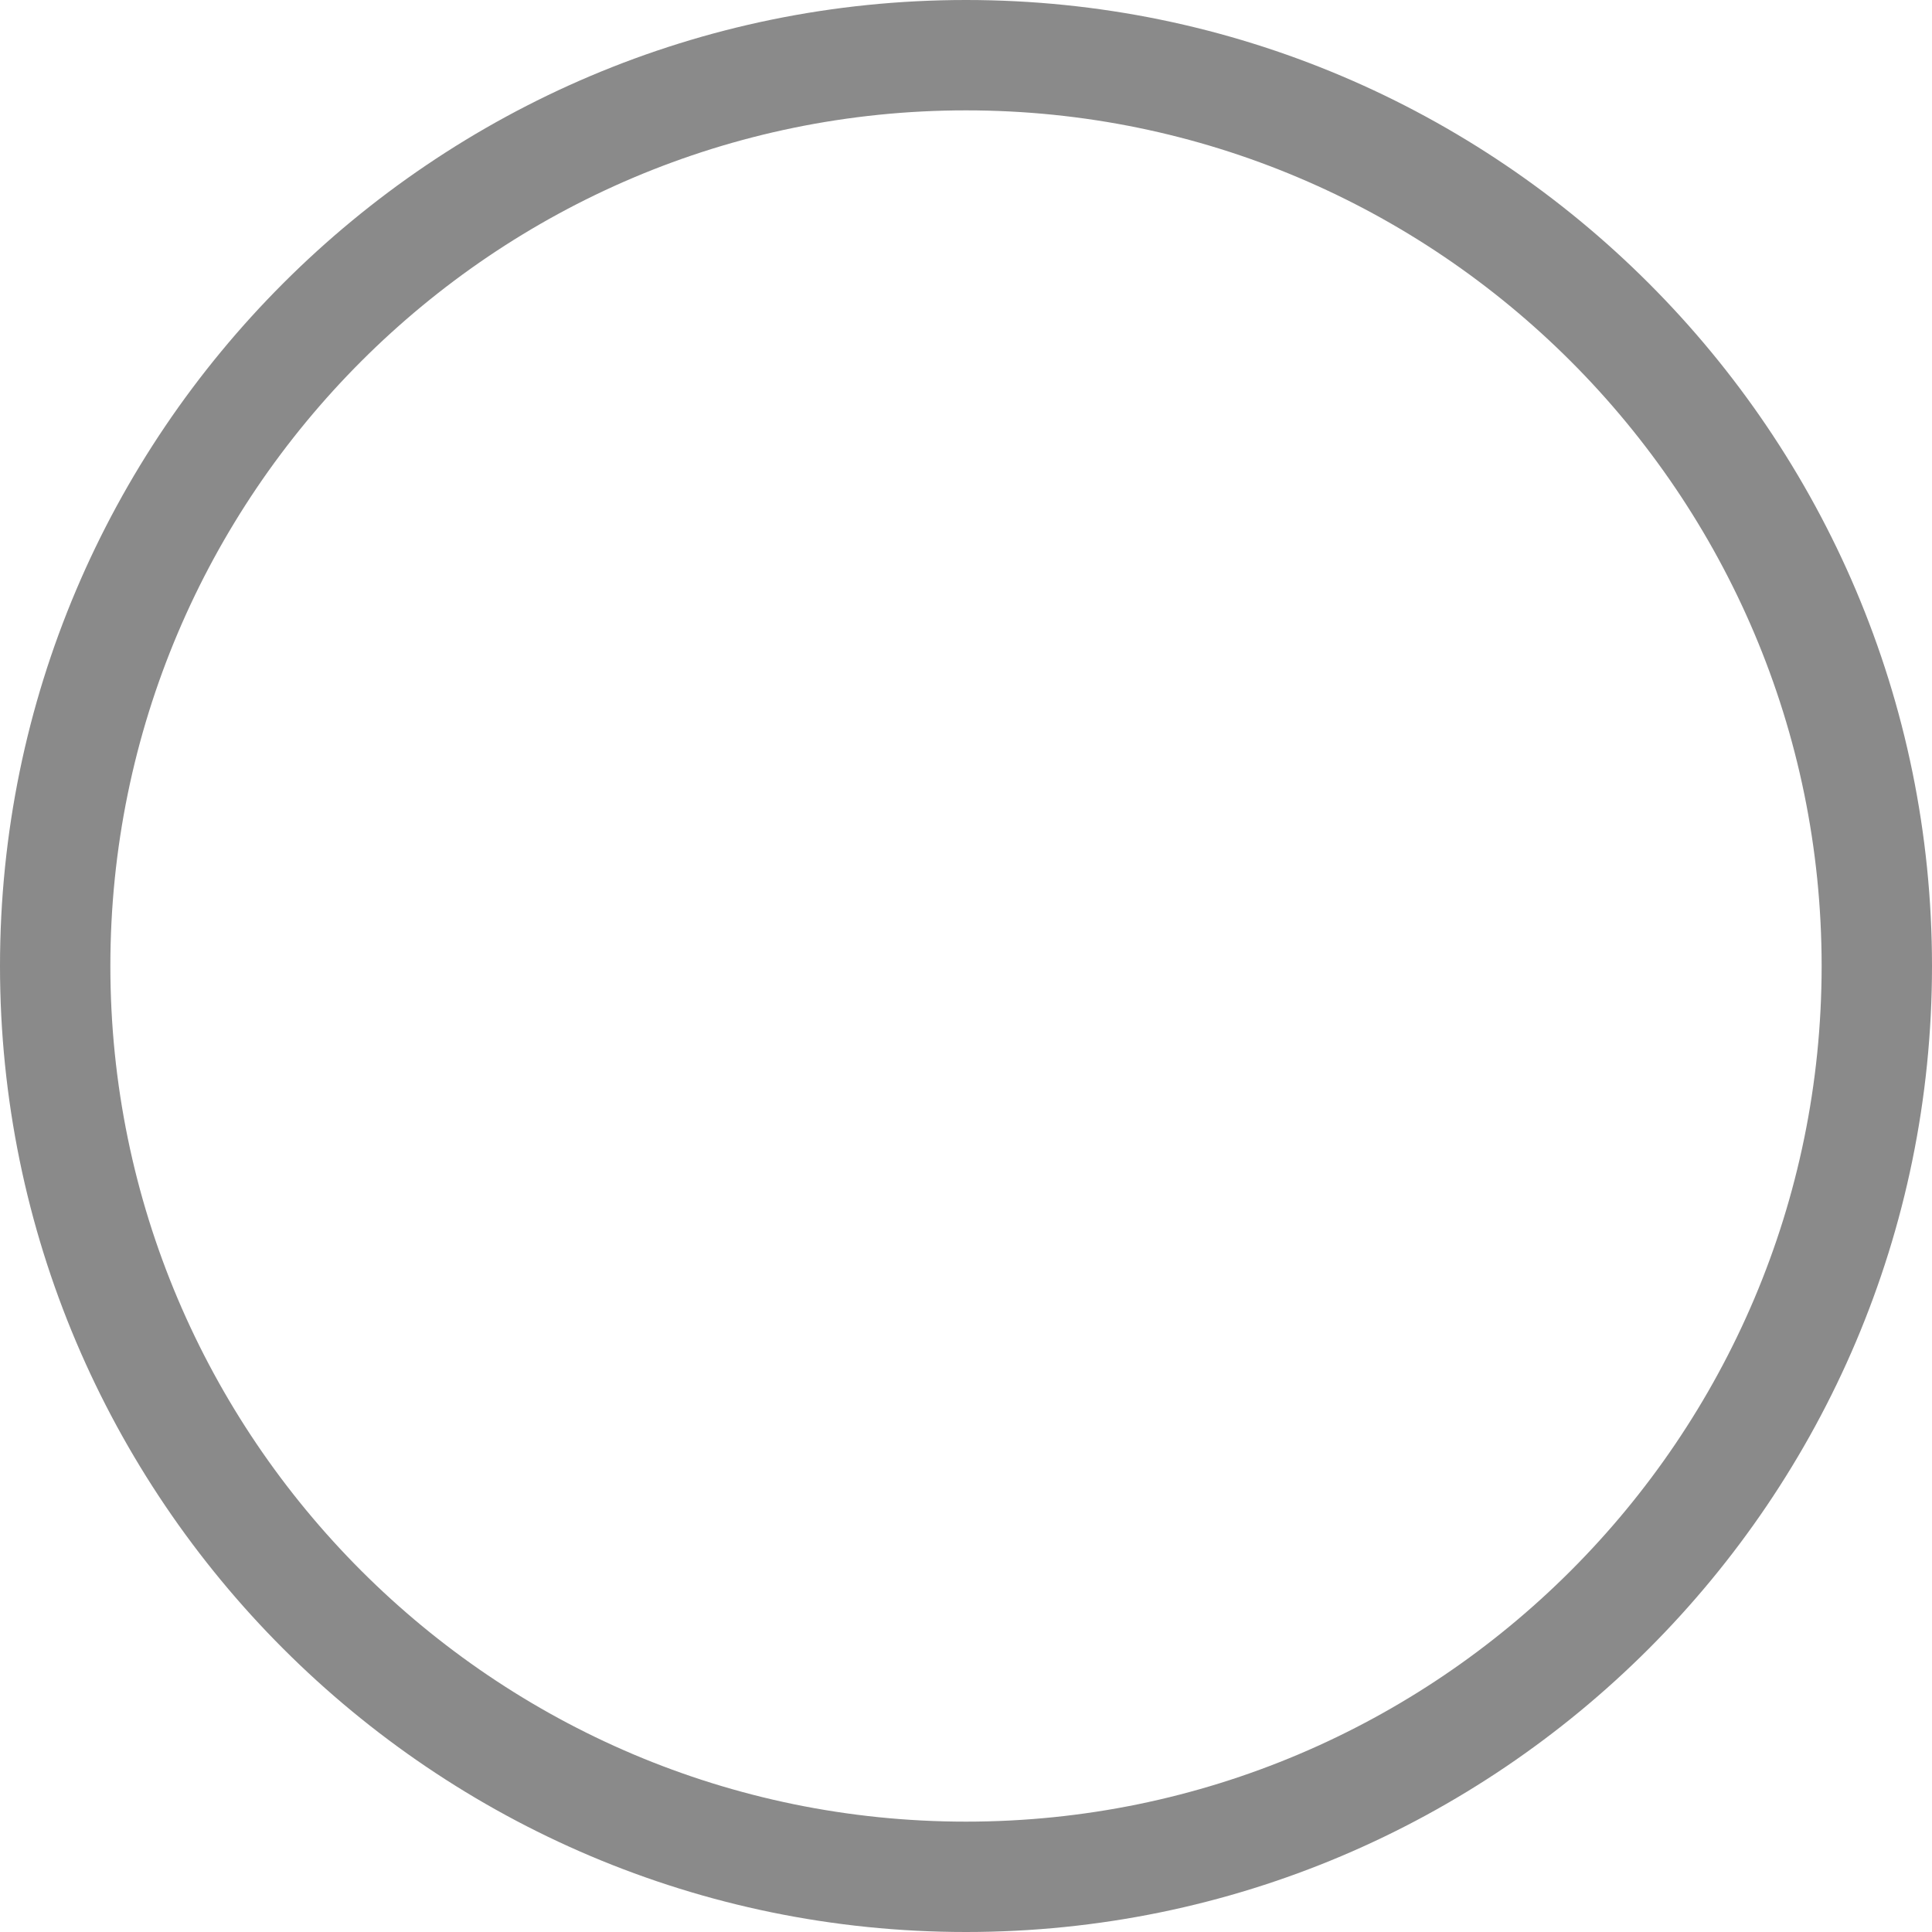
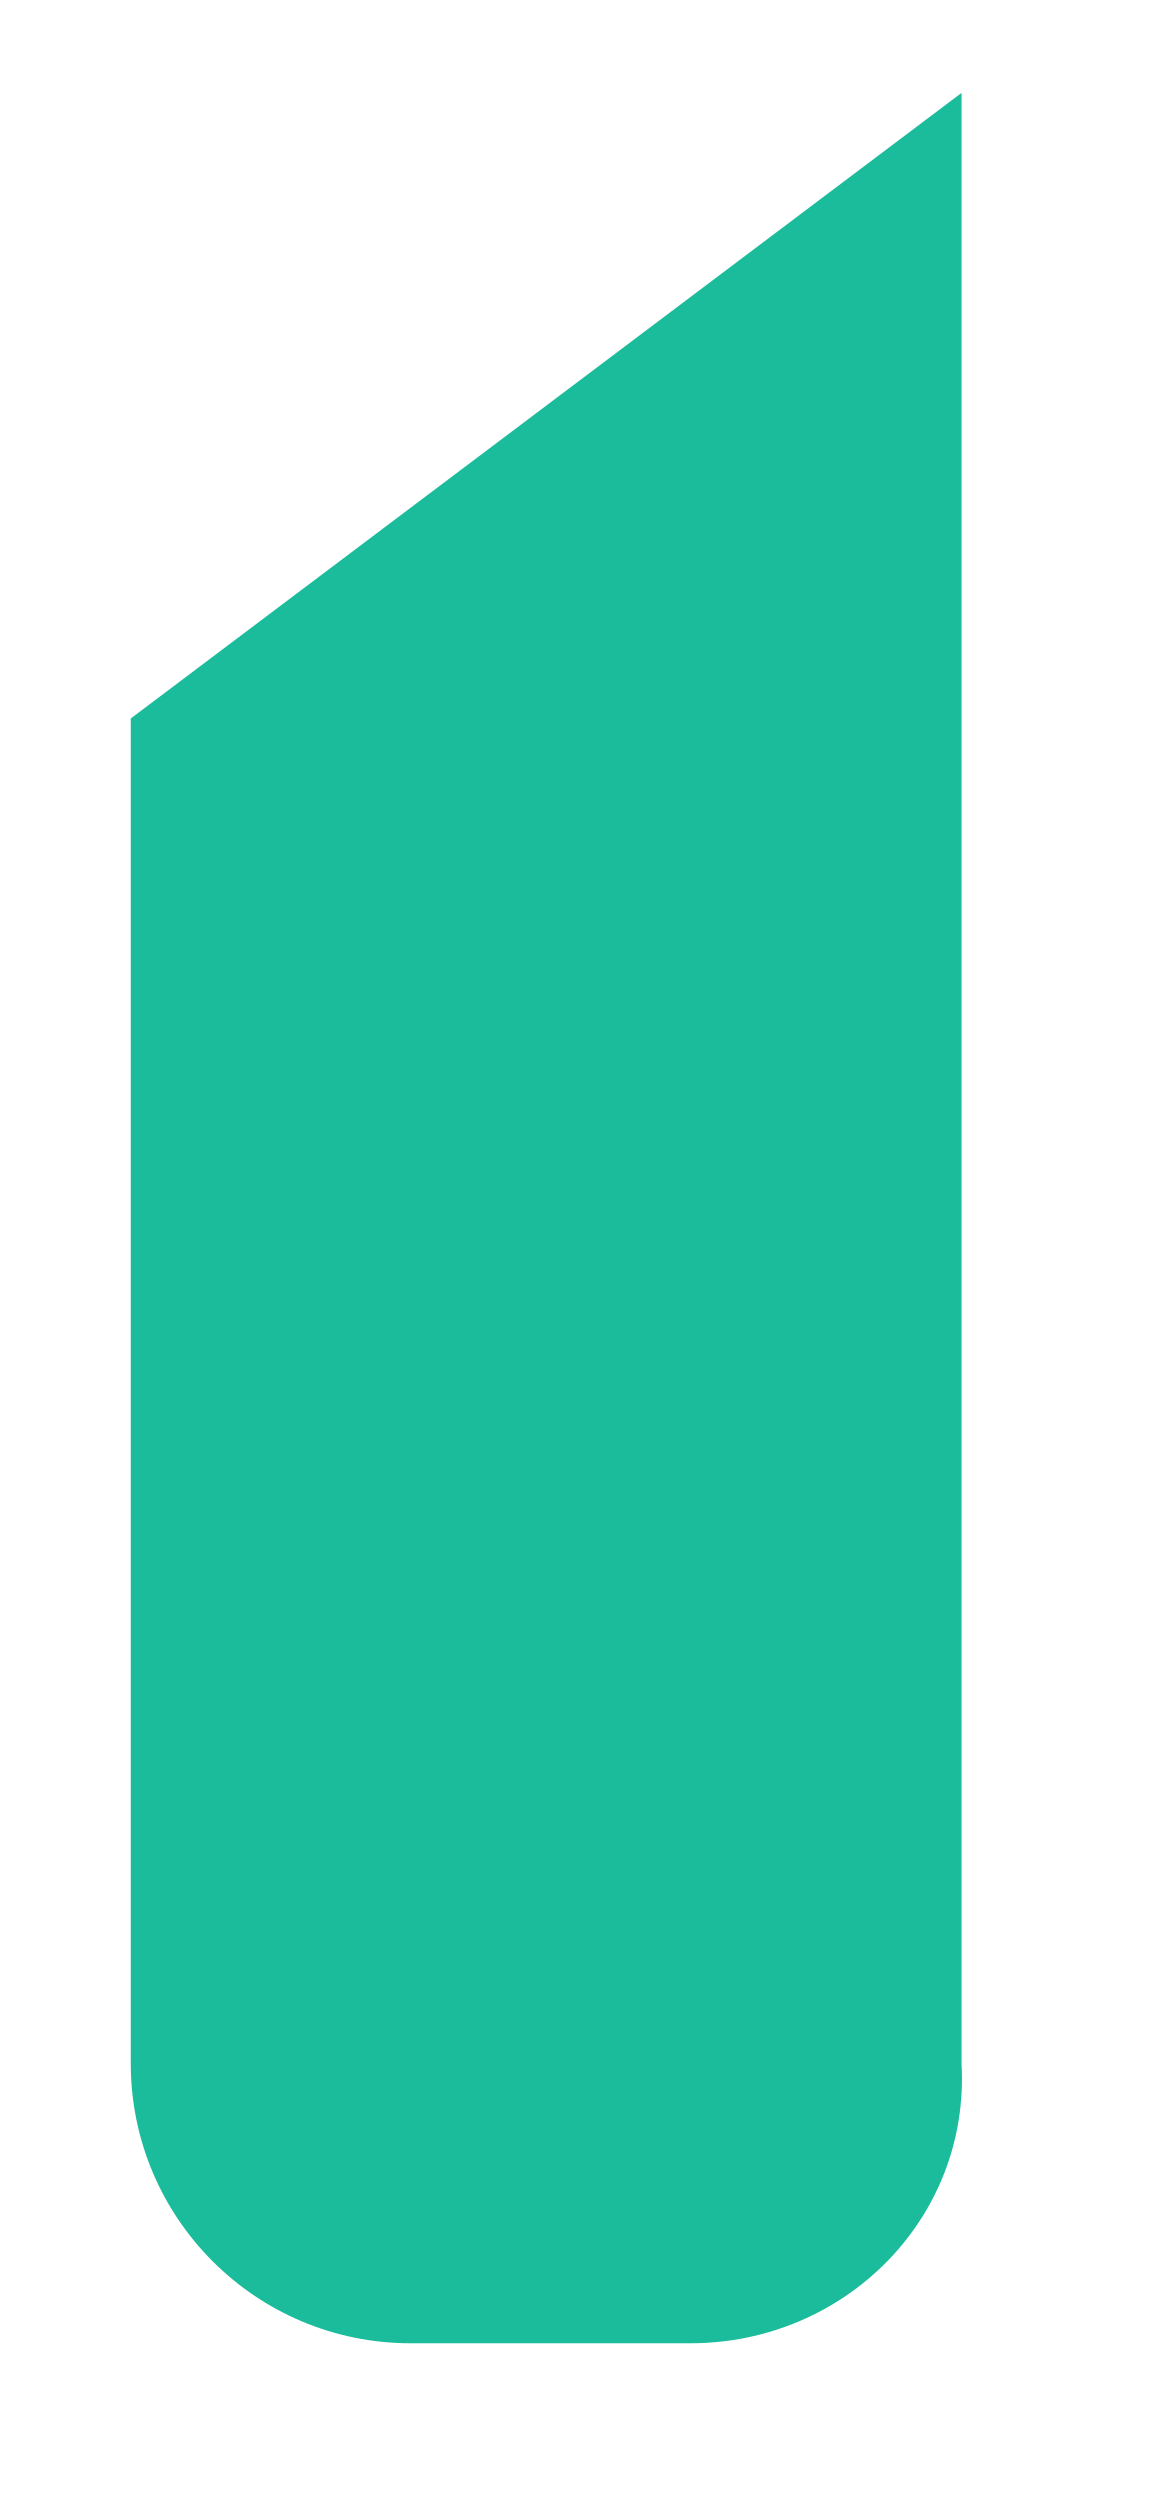
- <svg xmlns="http://www.w3.org/2000/svg" version="1.1" width="48px" height="48px">
-   <g transform="matrix(1 0 0 1 -762 -452 )">
-     <path d="M 48 24  C 48 10.766  37.234 0  24 0  C 10.766 0  0 10.766  0 24  C 0 37.234  10.766 48  24 48  C 37.234 48  48 37.234  48 24  Z M 45.258 24  C 45.258 35.722  35.722 45.258  24 45.258  C 12.278 45.258  2.742 35.722  2.742 24  C 2.742 12.278  12.278 2.742  24 2.742  C 35.722 2.742  45.258 12.278  45.258 24  Z " fill-rule="nonzero" fill="#8a8a8a" stroke="none" transform="matrix(1 0 0 1 762 452 )" />
+ <svg xmlns="http://www.w3.org/2000/svg" version="1.1" width="6px" height="13px">
+   <g transform="matrix(1 0 0 1 -856 -102 )">
+     <path d="M 0.68 10.73  C 0.68 11.534  1.331 12.185  2.135 12.185  L 3.59 12.185  C 4.394 12.185  5.045 11.534  5 10.73  L 5 0.483  L 0.68 3.736  L 0.68 10.73  Z " fill-rule="nonzero" fill="#1abc9c" stroke="none" transform="matrix(1 0 0 1 856 102 )" />
  </g>
</svg>
